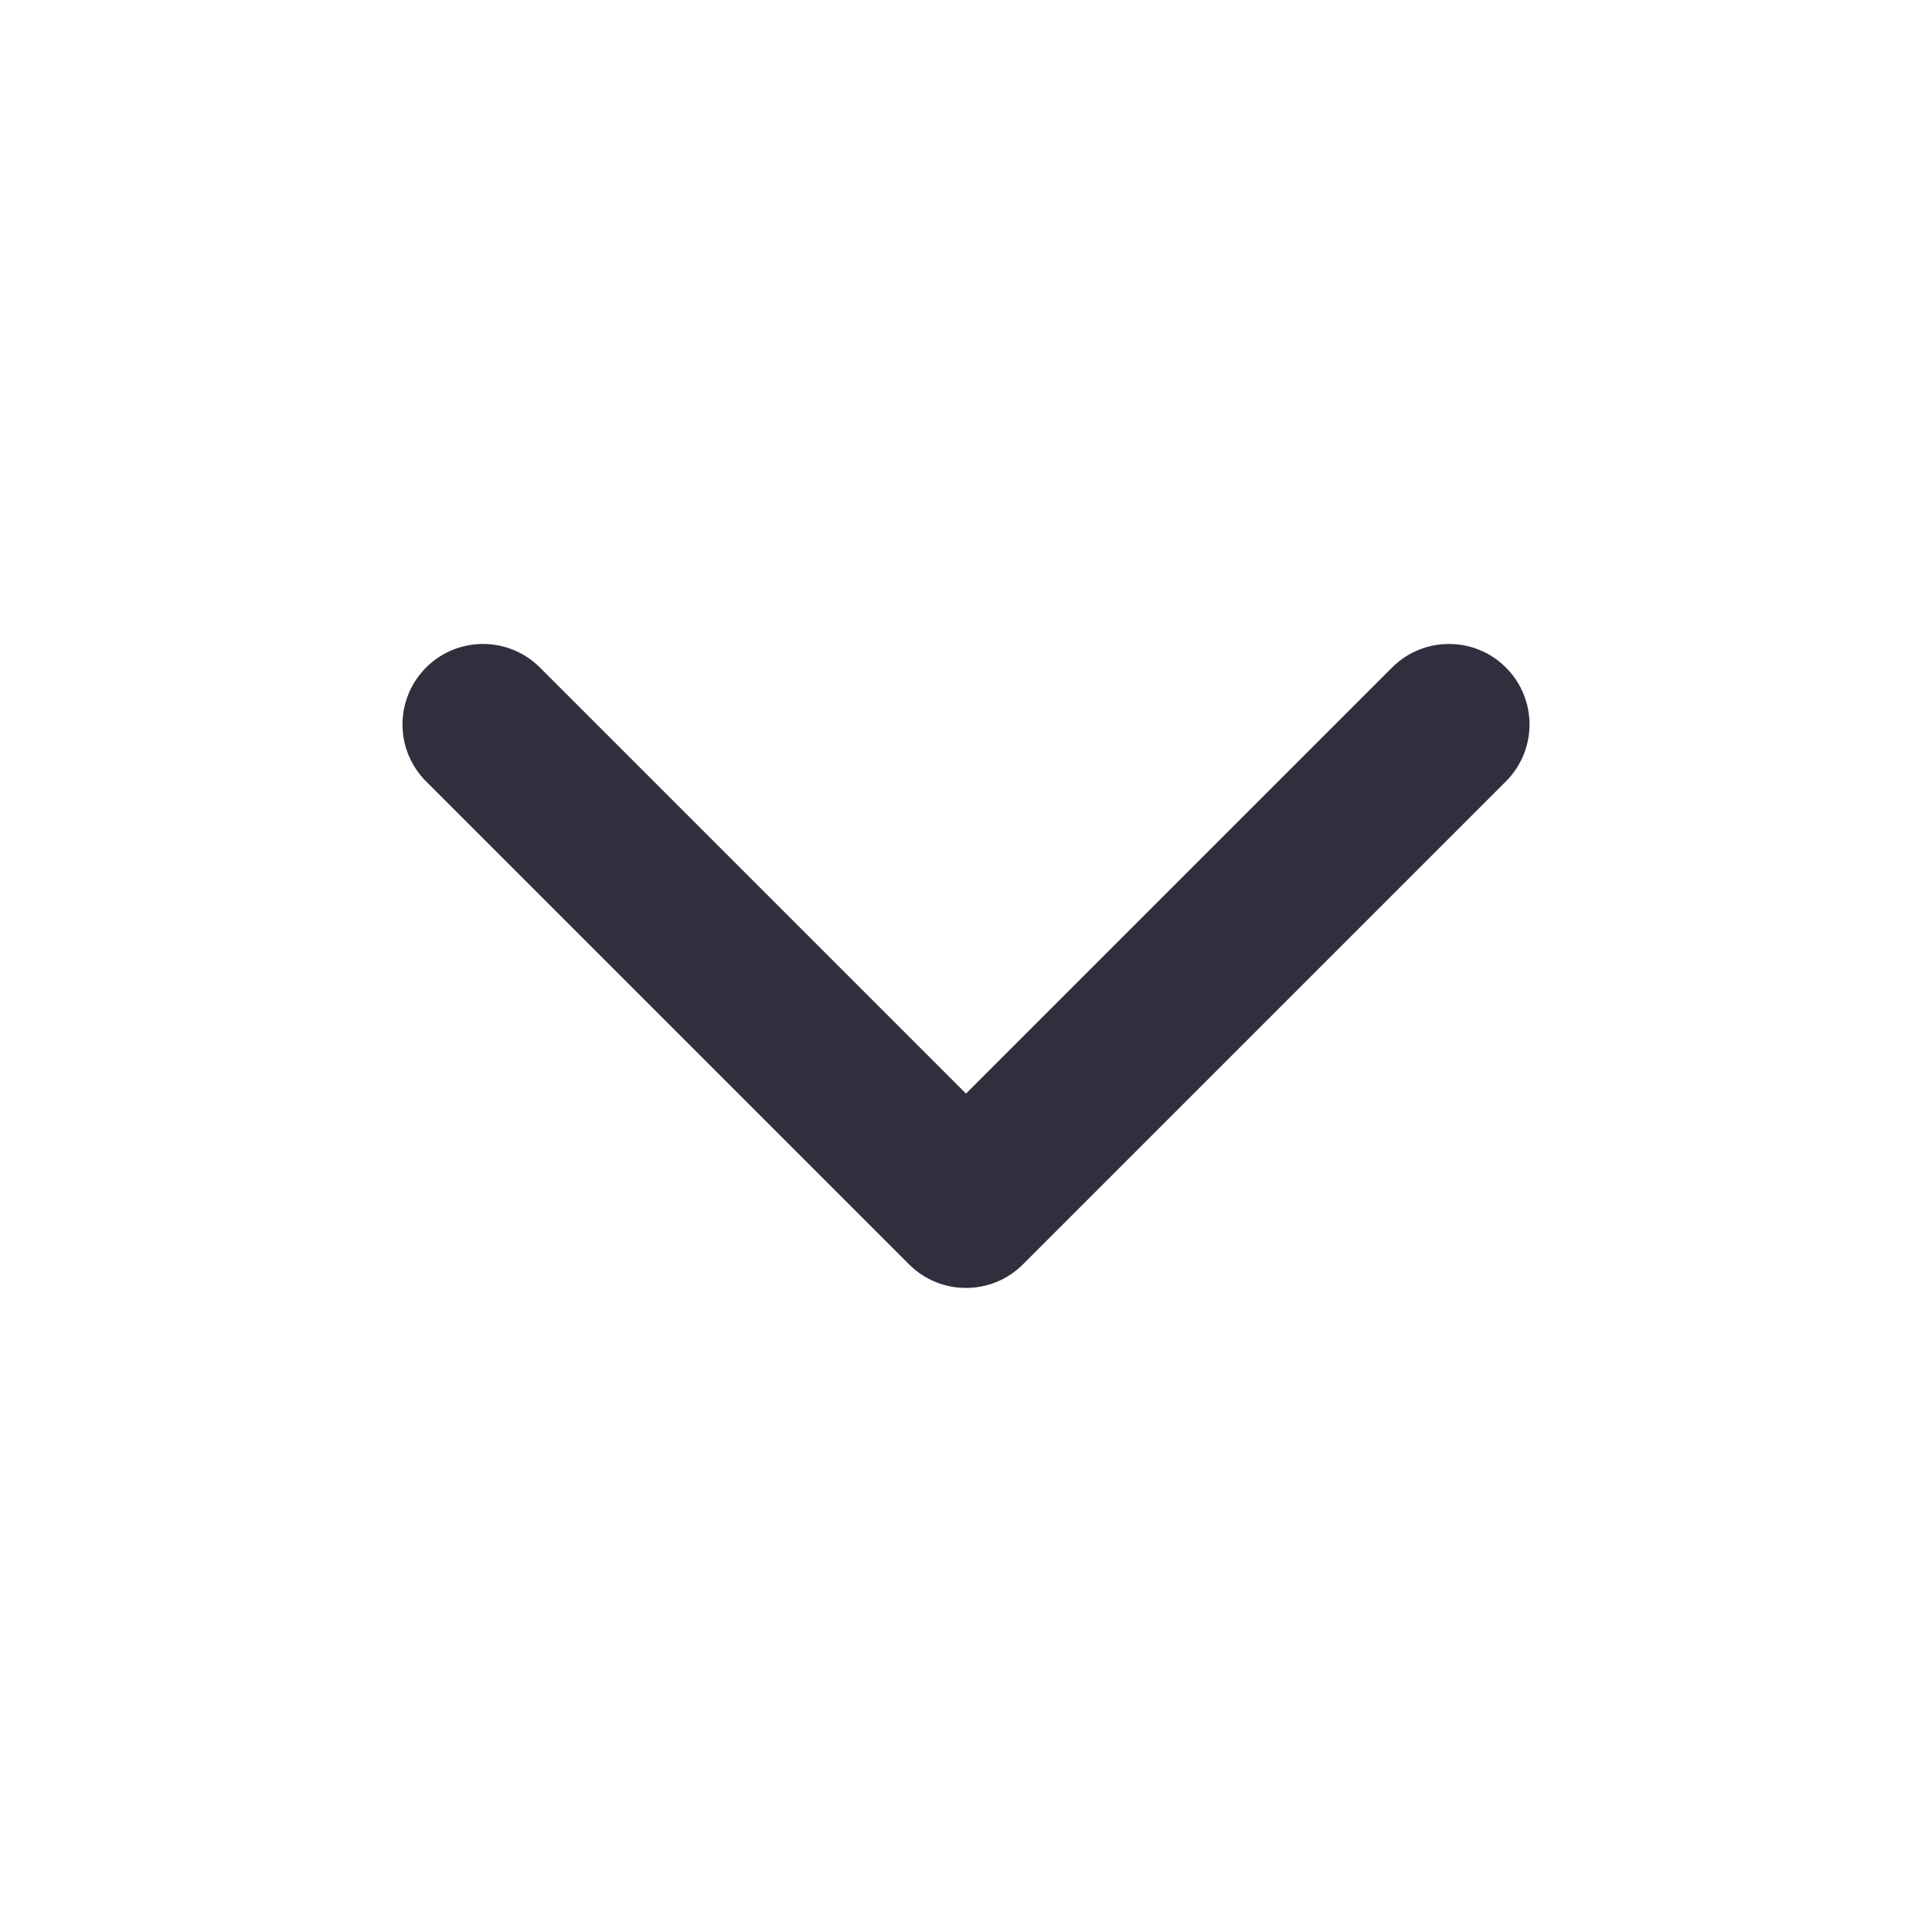
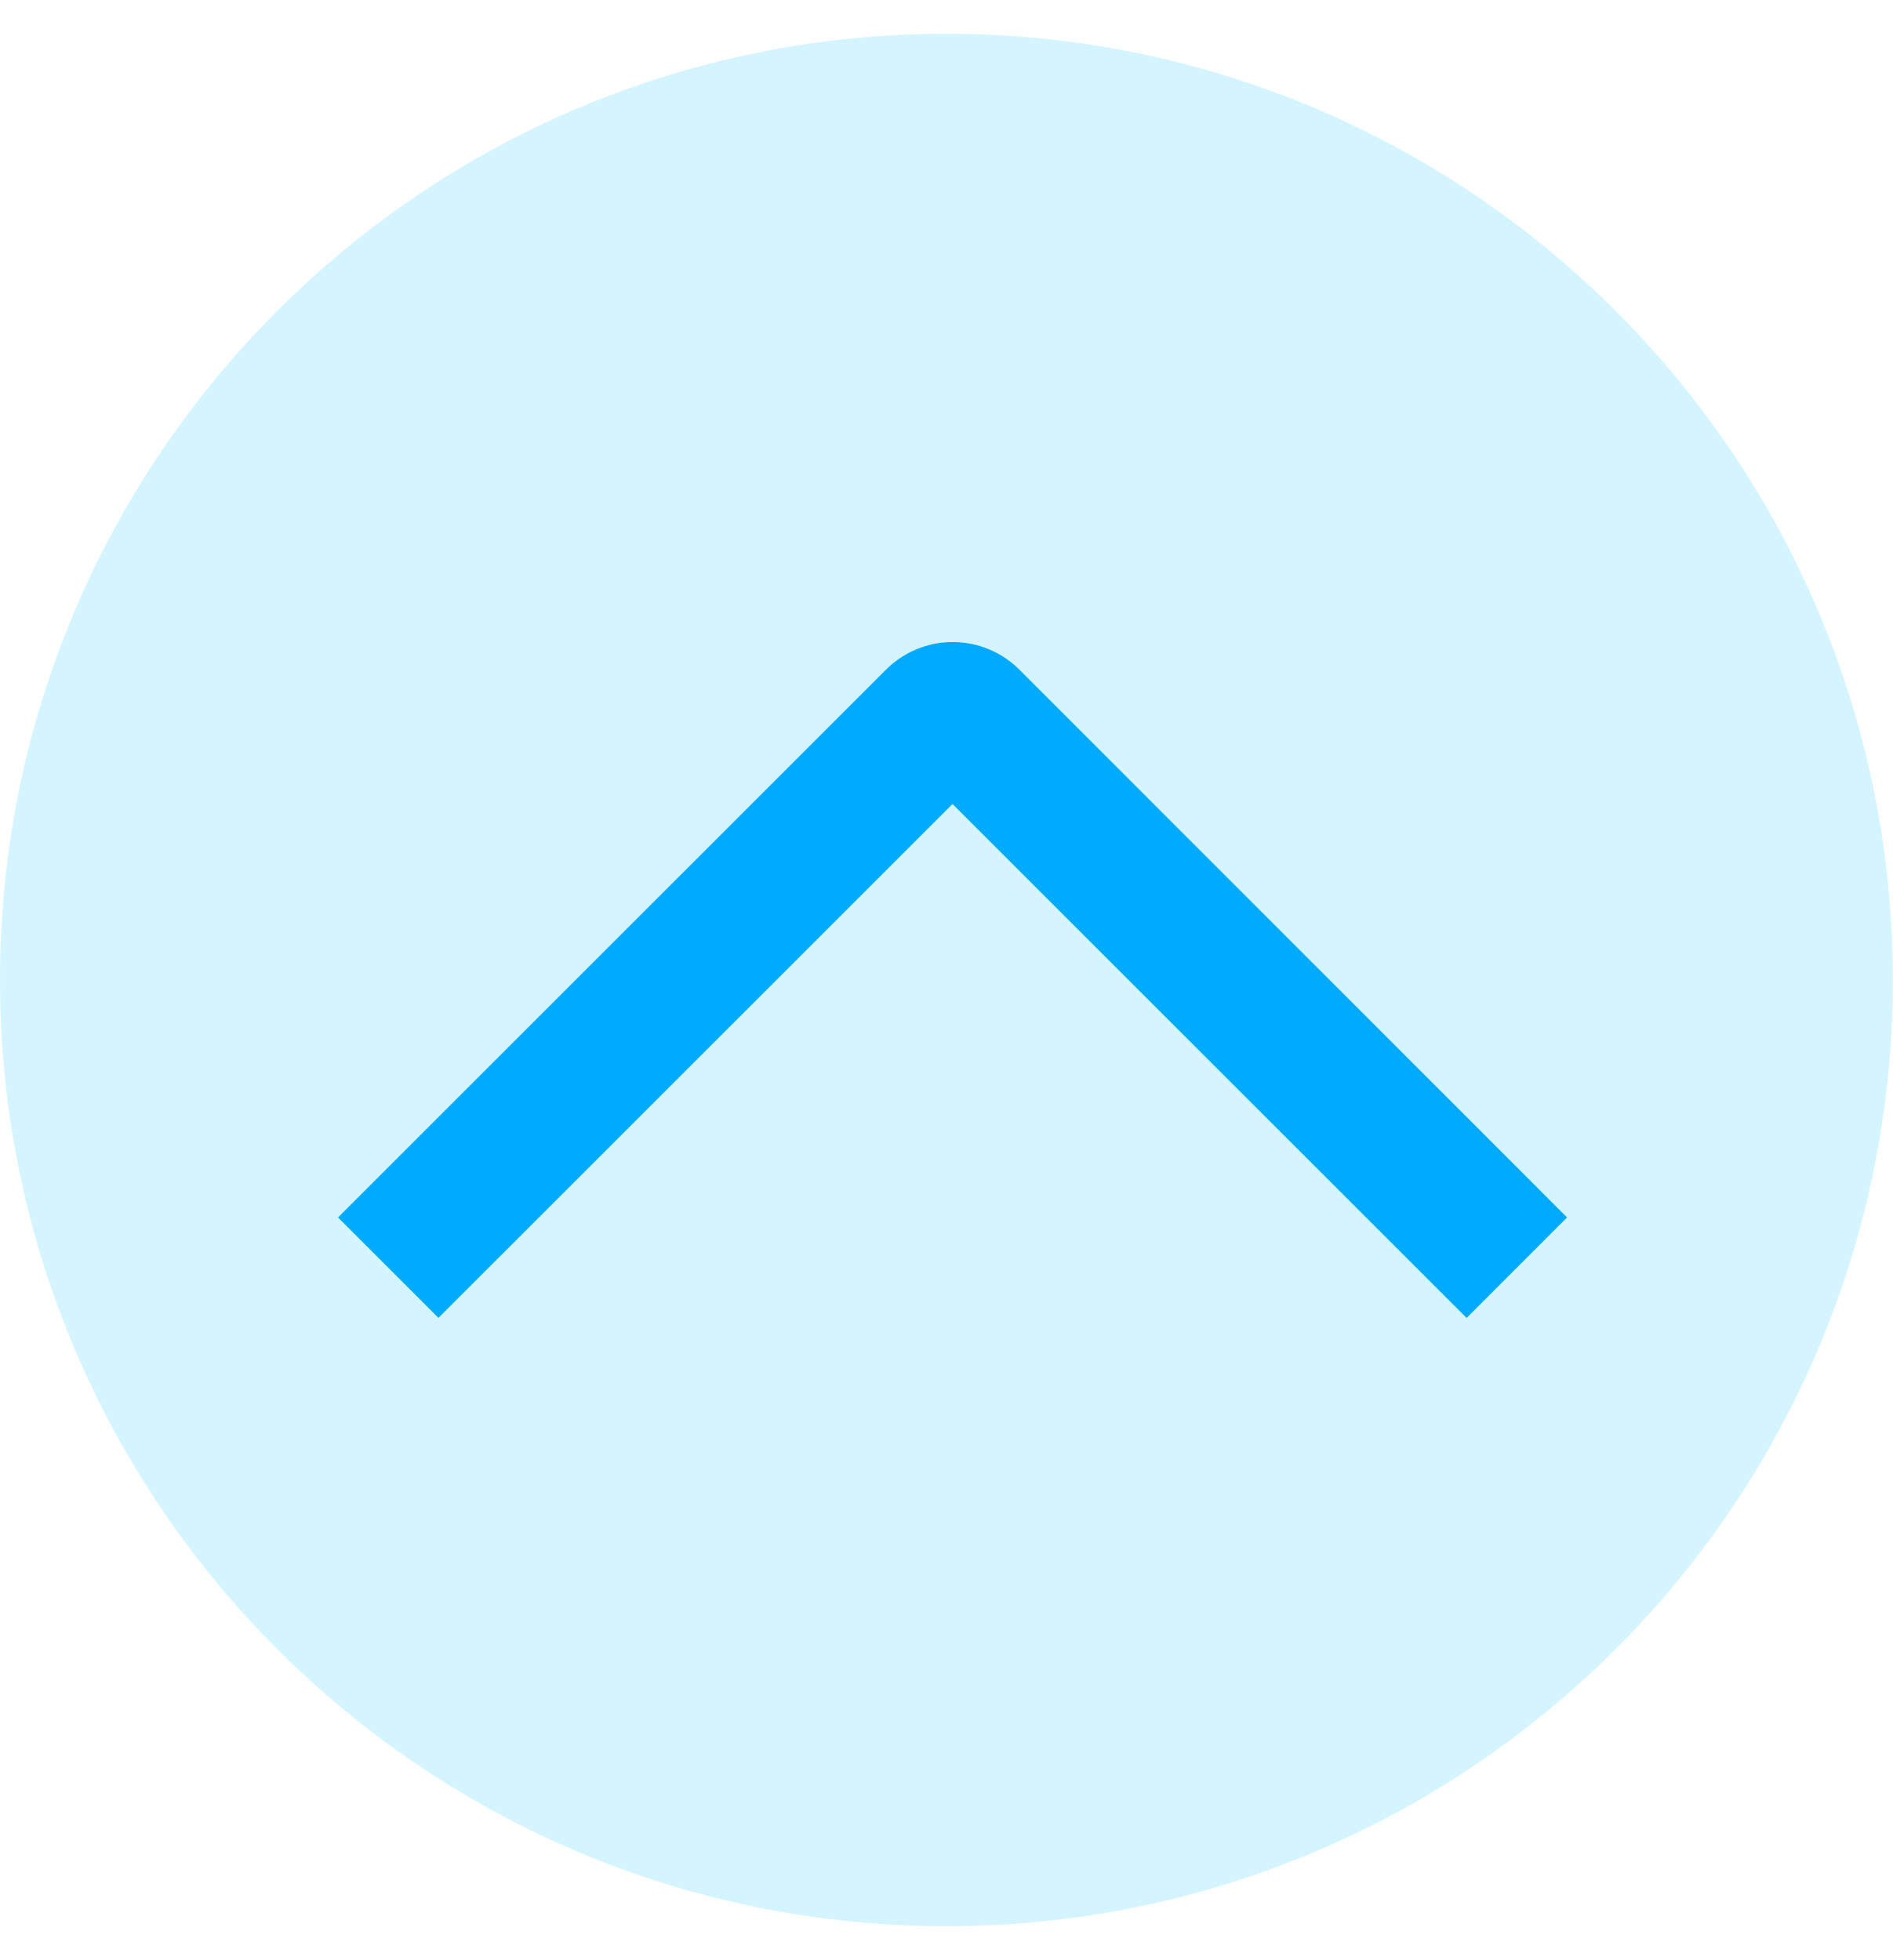
- <svg xmlns="http://www.w3.org/2000/svg" width="20" height="20" viewBox="0 0 20 20" fill="none">
-   <path fill-rule="evenodd" clip-rule="evenodd" d="M4.411 6.91C4.736 6.585 5.264 6.585 5.589 6.91L10 11.321L14.411 6.91C14.736 6.585 15.264 6.585 15.589 6.91C15.915 7.236 15.915 7.763 15.589 8.089L10.589 13.089C10.264 13.414 9.736 13.414 9.411 13.089L4.411 8.089C4.085 7.763 4.085 7.236 4.411 6.91Z" fill="#302F3E" />
+ <svg xmlns="http://www.w3.org/2000/svg" width="28" height="29" viewBox="0 0 28 29" fill="none">
+   <rect width="28" height="28" rx="14" transform="matrix(1 0 0 -1 0 28.5)" fill="#D4F5FF" />
+   <path d="M21.695 19.5L23.181 18.013L15.083 9.912C14.953 9.781 14.799 9.678 14.629 9.607C14.459 9.536 14.277 9.5 14.092 9.5C13.908 9.5 13.726 9.536 13.556 9.607C13.386 9.678 13.232 9.781 13.102 9.912L5 18.013L6.486 19.499L14.09 11.896L21.695 19.5Z" fill="#00AAFF" />
</svg>
